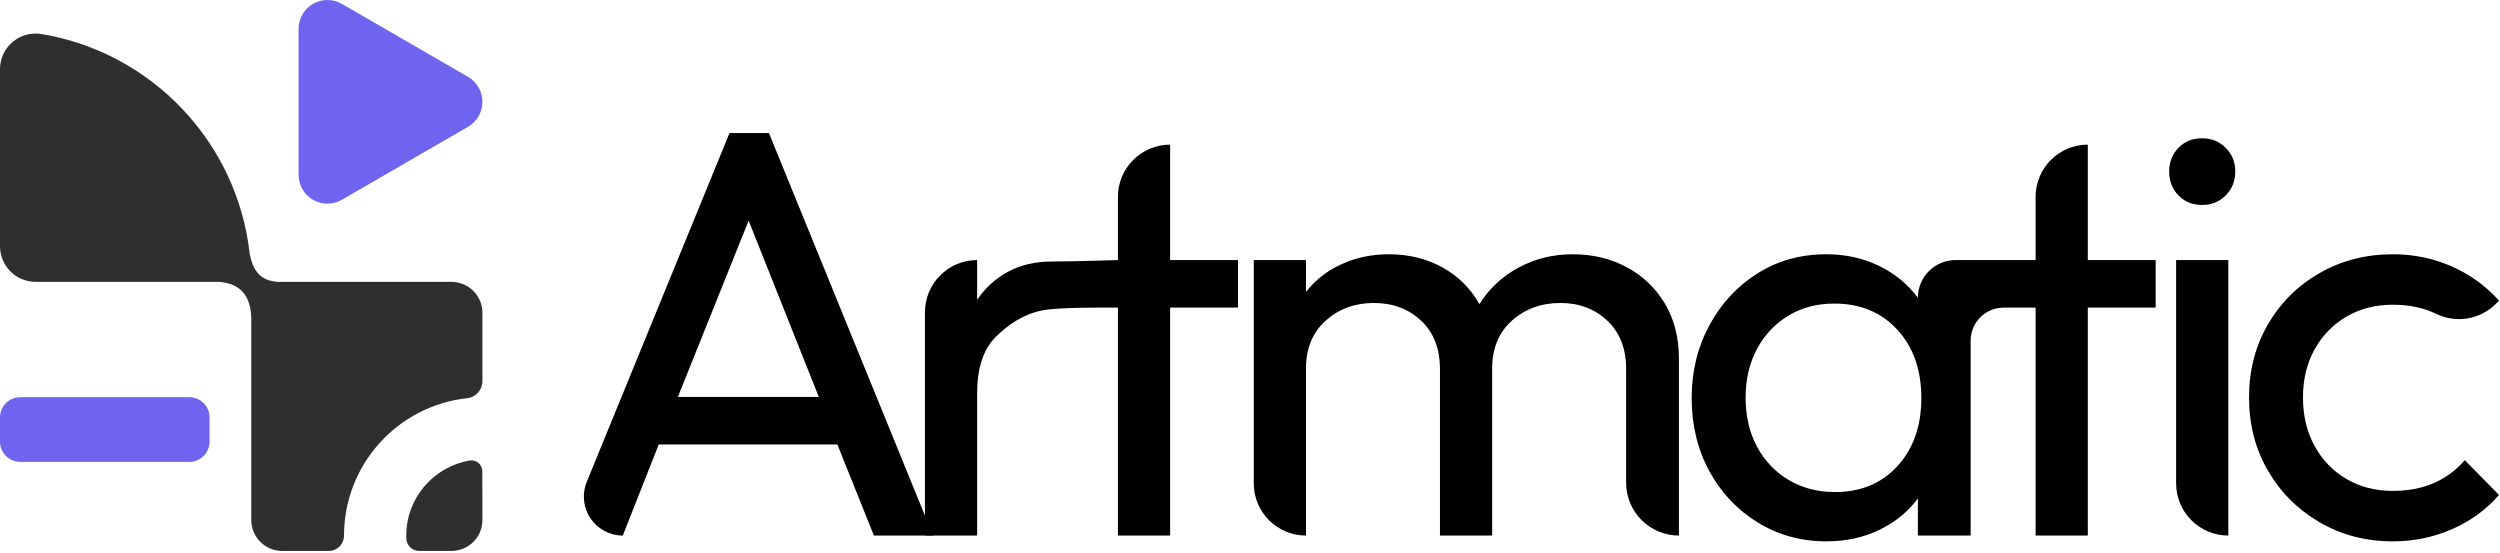
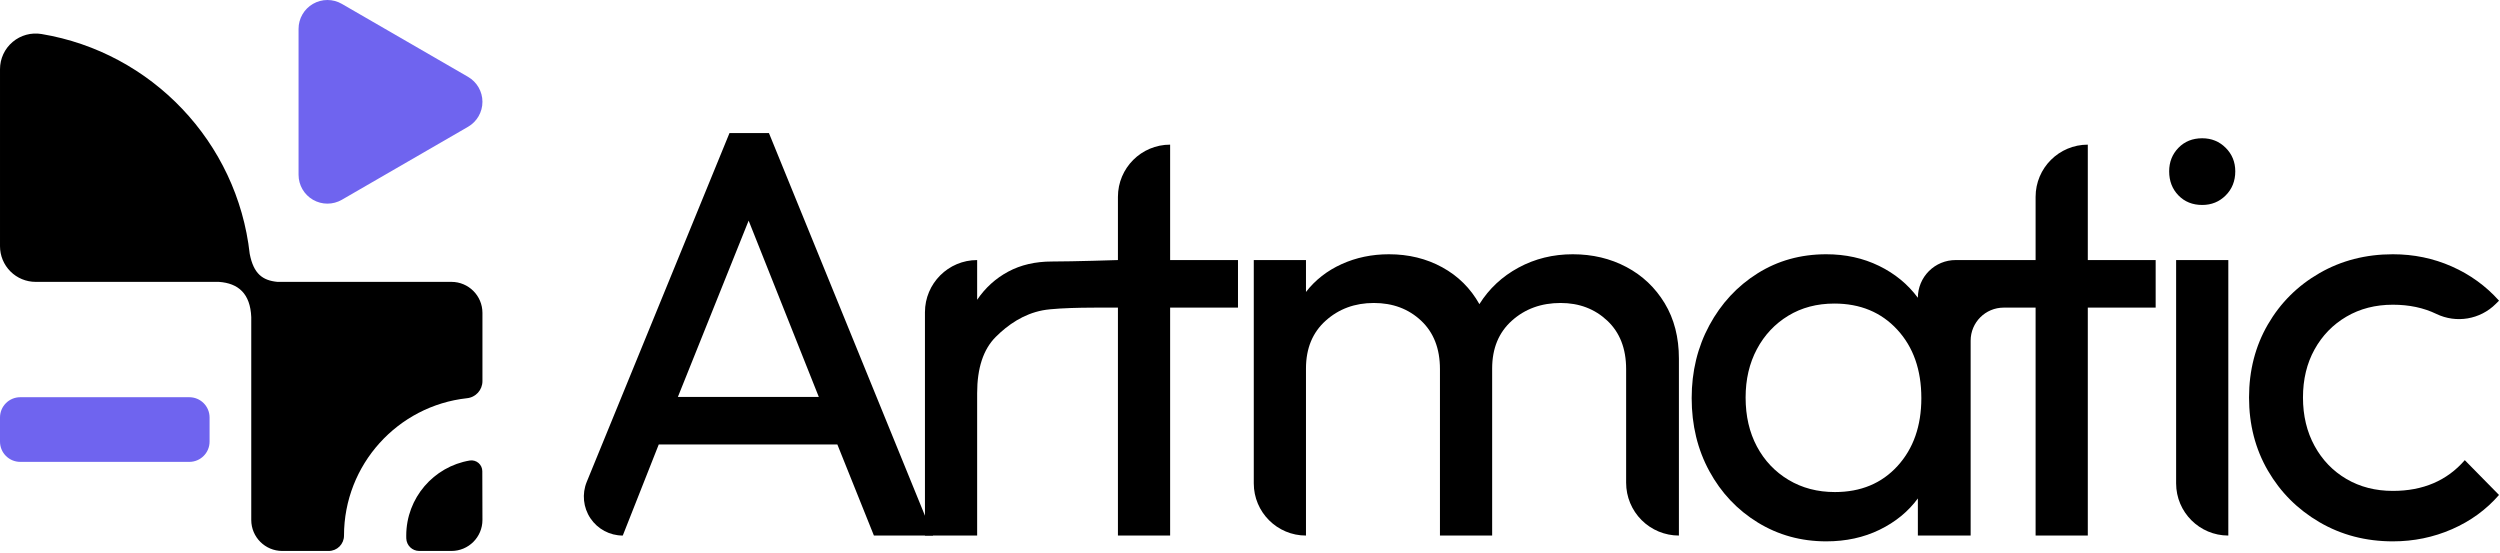
- <svg xmlns="http://www.w3.org/2000/svg" width="100%" height="100%" viewBox="0 0 738 163" version="1.1" xml:space="preserve" style="fill-rule:evenodd;clip-rule:evenodd;stroke-linejoin:round;stroke-miterlimit:2;">
+ <svg xmlns="http://www.w3.org/2000/svg" width="100%" height="100%" viewBox="0 0 738 163" version="1.1" xml:space="preserve" style="fill:currentColor;fill-rule:evenodd;clip-rule:evenodd;stroke-linejoin:round;stroke-miterlimit:2;">
  <g transform="matrix(1,0,0,1,-1003.254,-3514.648)">
    <g transform="matrix(0,0.148098,-0.148098,0,1420.968,3278.009)">
      <path d="M1751.02,1887.601C1761.3,1869.825 1780.277,1858.878 1800.811,1858.878C1821.345,1858.878 1840.321,1869.825 1850.601,1887.601C1892.999,1960.915 1953.612,2065.726 1996.046,2139.101C2006.337,2156.896 2006.348,2178.83 1996.077,2196.636C1985.805,2214.442 1966.811,2225.412 1946.255,2225.412C1861.424,2225.412 1740.197,2225.412 1655.366,2225.412C1634.81,2225.412 1615.816,2214.442 1605.545,2196.636C1595.273,2178.83 1595.285,2156.896 1605.576,2139.101C1648.009,2065.726 1708.622,1960.915 1751.02,1887.601Z" style="fill:rgb(111,100,239);" />
    </g>
    <g transform="matrix(1,0,0,1,-452.5973,-489.29)">
-       <path d="M1557.4,4162.065C1557.4,4163.263 1556.925,4164.412 1556.078,4165.259C1555.231,4166.106 1554.082,4166.581 1552.884,4166.581C1547.411,4166.581 1539.174,4166.581 1539.174,4166.581C1534.12,4166.581 1530.023,4162.485 1530.023,4157.431L1530.023,4097.543C1529.738,4090.635 1526.233,4087.539 1520.443,4087.146L1466.375,4087.146C1463.584,4087.146 1460.907,4086.038 1458.934,4084.064C1456.96,4082.091 1455.852,4079.414 1455.852,4076.623L1455.852,4024.358C1455.852,4021.26 1457.217,4018.318 1459.585,4016.319C1461.952,4014.32 1465.08,4013.465 1468.135,4013.984C1500.581,4019.394 1525.901,4045.863 1529.566,4078.867C1530.711,4084.765 1533.353,4086.723 1537.748,4087.146L1589.118,4087.146C1594.171,4087.146 1598.268,4091.243 1598.268,4096.297L1598.268,4116.452C1598.268,4119.054 1596.296,4121.232 1593.707,4121.491C1573.293,4123.723 1557.4,4141.052 1557.4,4162.065C1557.4,4162.065 1557.4,4162.065 1557.4,4162.065ZM1579.617,4166.581C1577.545,4166.582 1575.847,4164.936 1575.783,4162.864C1575.778,4162.599 1575.774,4162.332 1575.774,4162.065C1575.774,4150.924 1583.89,4141.664 1594.528,4139.88C1595.453,4139.734 1596.395,4140 1597.107,4140.608C1597.819,4141.216 1598.229,4142.105 1598.229,4143.042C1598.268,4148.237 1598.268,4157.431 1598.268,4157.431C1598.268,4162.485 1594.171,4166.581 1589.118,4166.581L1579.617,4166.581Z" style="fill:rgb(47,47,47);" />
+       <path d="M1557.4,4162.065C1557.4,4163.263 1556.925,4164.412 1556.078,4165.259C1555.231,4166.106 1554.082,4166.581 1552.884,4166.581C1547.411,4166.581 1539.174,4166.581 1539.174,4166.581C1534.12,4166.581 1530.023,4162.485 1530.023,4157.431L1530.023,4097.543C1529.738,4090.635 1526.233,4087.539 1520.443,4087.146L1466.375,4087.146C1463.584,4087.146 1460.907,4086.038 1458.934,4084.064C1456.96,4082.091 1455.852,4079.414 1455.852,4076.623L1455.852,4024.358C1455.852,4021.26 1457.217,4018.318 1459.585,4016.319C1461.952,4014.32 1465.08,4013.465 1468.135,4013.984C1500.581,4019.394 1525.901,4045.863 1529.566,4078.867C1530.711,4084.765 1533.353,4086.723 1537.748,4087.146L1589.118,4087.146C1594.171,4087.146 1598.268,4091.243 1598.268,4096.297L1598.268,4116.452C1598.268,4119.054 1596.296,4121.232 1593.707,4121.491C1573.293,4123.723 1557.4,4141.052 1557.4,4162.065C1557.4,4162.065 1557.4,4162.065 1557.4,4162.065ZM1579.617,4166.581C1577.545,4166.582 1575.847,4164.936 1575.783,4162.864C1575.778,4162.599 1575.774,4162.332 1575.774,4162.065C1575.774,4150.924 1583.89,4141.664 1594.528,4139.88C1595.453,4139.734 1596.395,4140 1597.107,4140.608C1597.819,4141.216 1598.229,4142.105 1598.229,4143.042C1598.268,4148.237 1598.268,4157.431 1598.268,4157.431C1598.268,4162.485 1594.171,4166.581 1589.118,4166.581L1579.617,4166.581Z" style="fill:currentColor;" />
    </g>
    <g transform="matrix(0.184466,0,0,0.184466,788.1302,3140.321)">
      <path d="M1469.168,2664.905C1487.058,2664.905 1501.582,2679.429 1501.582,2697.318L1501.582,2735.974C1501.582,2753.864 1487.058,2768.388 1469.168,2768.388L1198.61,2768.388C1180.72,2768.388 1166.196,2753.864 1166.196,2735.974L1166.196,2697.318C1166.196,2679.429 1180.72,2664.905 1198.61,2664.905L1469.168,2664.905Z" style="fill:rgb(111,100,239);" />
    </g>
    <g transform="matrix(0.46443,0,0,0.46443,623.0525,2247.661)">
      <path d="M1214.489,3068.456C1206.243,3068.456 1198.538,3064.349 1193.943,3057.502C1189.347,3050.656 1188.463,3041.97 1191.586,3034.338C1220.093,2964.678 1282.321,2812.613 1282.321,2812.613L1307.389,2812.613L1411.717,3068.456L1374.115,3068.456L1350.89,3010.578L1237.346,3010.578L1214.489,3068.456L1214.489,3068.456ZM1249.511,2980.349L1339.093,2980.349L1294.487,2868.279L1249.511,2980.349Z" style="fill-rule:nonzero;" />
    </g>
    <g transform="matrix(0.46443,0,0,0.46443,623.0525,2247.661)">
      <path d="M1523.05,2923.577C1523.05,2923.577 1492.182,2923.213 1481.332,2925.306C1469.266,2927.634 1459.396,2934.349 1451.532,2942.214C1443.667,2950.078 1439.735,2961.998 1439.735,2977.973L1439.735,3068.456L1406.556,3068.456L1406.556,2926.525C1406.556,2908.202 1421.411,2893.347 1439.734,2893.347C1439.735,2893.347 1439.735,2893.347 1439.735,2893.347L1439.735,2918.597C1444.896,2910.979 1451.47,2905.019 1459.458,2900.718C1467.445,2896.417 1476.723,2894.266 1487.291,2894.266C1500.94,2894.266 1529.218,2893.347 1529.218,2893.347L1529.218,2853.164C1529.218,2834.84 1544.073,2819.986 1562.396,2819.986C1562.397,2819.986 1562.397,2819.986 1562.397,2819.986L1562.397,2893.347L1605.529,2893.347L1605.529,2923.577L1562.397,2923.577L1562.397,3068.456L1529.218,3068.456L1529.218,2923.577L1523.05,2923.577Z" />
    </g>
    <g transform="matrix(0.46443,0,0,0.46443,604.0406,2247.661)">
      <path d="M1689.679,3068.456C1671.356,3068.456 1656.501,3053.602 1656.501,3035.278C1656.501,2984.505 1656.501,2893.347 1656.501,2893.347L1689.68,2893.347L1689.68,2913.623C1695.578,2906.004 1703.136,2900.106 1712.352,2895.928C1721.568,2891.75 1731.583,2889.661 1742.397,2889.661C1754.931,2889.661 1766.236,2892.426 1776.313,2897.955C1786.389,2903.485 1794.254,2911.288 1799.907,2921.365C1806.051,2911.534 1814.345,2903.792 1824.79,2898.14C1835.236,2892.487 1846.725,2889.661 1859.259,2889.661C1871.793,2889.661 1883.16,2892.364 1893.36,2897.771C1903.559,2903.178 1911.669,2910.858 1917.69,2920.812C1923.712,2930.765 1926.722,2942.501 1926.722,2956.018L1926.722,3068.456L1926.721,3068.456C1917.824,3068.456 1909.292,3064.922 1903.001,3058.631C1896.709,3052.34 1893.175,3043.807 1893.175,3034.91C1893.175,3003.921 1893.175,2962.654 1893.175,2962.654C1893.175,2949.628 1889.181,2939.367 1881.194,2931.871C1873.207,2924.375 1863.314,2920.627 1851.518,2920.627C1839.229,2920.627 1828.907,2924.375 1820.551,2931.871C1812.195,2939.367 1808.017,2949.505 1808.017,2962.285L1808.017,3068.456L1774.838,3068.456L1774.838,2962.654C1774.838,2949.628 1770.845,2939.367 1762.857,2931.871C1754.87,2924.375 1744.855,2920.627 1732.812,2920.627C1720.77,2920.627 1710.57,2924.375 1702.214,2931.871C1693.858,2939.367 1689.68,2949.505 1689.68,2962.285L1689.68,3068.456L1689.679,3068.456Z" style="fill-rule:nonzero;" />
    </g>
    <g transform="matrix(0.46443,0,0,0.46443,604.0406,2247.661)">
      <path d="M2133.15,2923.577C2121.554,2923.577 2112.154,2932.977 2112.154,2944.573C2112.154,2984.727 2112.154,3068.456 2112.154,3068.456L2078.606,3068.456L2078.606,3044.863C2072.462,3053.219 2064.352,3059.854 2054.276,3064.77C2044.199,3069.685 2032.894,3072.143 2020.36,3072.143C2004.385,3072.143 1989.885,3068.149 1976.859,3060.162C1963.833,3052.174 1953.572,3041.299 1946.077,3027.536C1938.581,3013.773 1934.833,2998.29 1934.833,2981.086C1934.833,2964.128 1938.581,2948.706 1946.077,2934.82C1953.572,2920.935 1963.772,2909.936 1976.675,2901.826C1989.577,2893.716 2004.139,2889.661 2020.36,2889.661C2032.648,2889.661 2043.83,2892.118 2053.907,2897.034C2063.983,2901.949 2072.217,2908.708 2078.606,2917.309C2078.606,2910.954 2081.131,2904.859 2085.625,2900.366C2090.119,2895.872 2096.213,2893.347 2102.568,2893.347L2153.443,2893.347L2153.443,2853.164C2153.443,2834.84 2168.297,2819.986 2186.621,2819.986L2186.621,2893.347L2229.753,2893.347L2229.753,2923.577L2186.621,2923.577L2186.621,3068.456L2153.443,3068.456L2153.443,2923.577L2133.15,2923.577ZM2025.889,3040.807C2042.356,3040.807 2055.627,3035.278 2065.704,3024.218C2075.78,3013.159 2080.818,2998.781 2080.818,2981.086C2080.818,2963.145 2075.719,2948.645 2065.519,2937.585C2055.32,2926.526 2041.987,2920.996 2025.521,2920.996C2014.461,2920.996 2004.692,2923.577 1996.213,2928.738C1987.734,2933.899 1981.098,2940.965 1976.306,2949.935C1971.513,2958.906 1969.117,2969.166 1969.117,2980.717C1969.117,2992.514 1971.513,3002.898 1976.306,3011.868C1981.098,3020.839 1987.796,3027.905 1996.397,3033.066C2004.999,3038.227 2014.83,3040.807 2025.889,3040.807Z" />
    </g>
    <g transform="matrix(0.46443,0,0,0.46443,606.8272,2247.661)">
      <path d="M2253.347,2858.325C2247.203,2858.325 2242.164,2856.298 2238.232,2852.243C2234.3,2848.187 2232.334,2843.088 2232.334,2836.944C2232.334,2831.045 2234.3,2826.068 2238.232,2822.013C2242.164,2817.958 2247.203,2815.931 2253.347,2815.931C2259.245,2815.931 2264.222,2817.958 2268.277,2822.013C2272.332,2826.068 2274.36,2831.045 2274.36,2836.944C2274.36,2843.088 2272.332,2848.187 2268.277,2852.243C2264.222,2856.298 2259.245,2858.325 2253.347,2858.325ZM2269.936,3068.456C2251.612,3068.456 2236.758,3053.602 2236.758,3035.278C2236.758,2984.505 2236.758,2893.347 2236.758,2893.347L2269.936,2893.347L2269.936,3068.456L2269.936,3068.456Z" style="fill-rule:nonzero;" />
    </g>
    <g transform="matrix(0.46443,0,0,0.46443,604.0406,2247.661)">
      <path d="M2380.531,3072.143C2363.328,3072.143 2347.783,3068.088 2333.897,3059.977C2320.011,3051.867 2309.075,3040.93 2301.087,3027.167C2293.1,3013.404 2289.106,2997.921 2289.106,2980.717C2289.106,2963.514 2293.1,2948.03 2301.087,2934.267C2309.075,2920.504 2320.011,2909.629 2333.897,2901.642C2347.783,2893.654 2363.328,2889.661 2380.531,2889.661C2393.803,2889.661 2406.275,2892.241 2417.949,2897.402C2429.623,2902.563 2439.638,2909.814 2447.994,2919.153C2447.994,2919.153 2447.222,2919.925 2445.965,2921.182C2436.001,2931.146 2420.82,2933.709 2408.137,2927.568C2400.073,2923.677 2390.871,2921.733 2380.531,2921.733C2369.472,2921.733 2359.641,2924.252 2351.039,2929.291C2342.437,2934.329 2335.679,2941.272 2330.764,2950.119C2325.848,2958.967 2323.391,2969.166 2323.391,2980.717C2323.391,2992.268 2325.848,3002.529 2330.764,3011.5C2335.679,3020.47 2342.437,3027.475 2351.039,3032.513C2359.641,3037.551 2369.472,3040.07 2380.531,3040.07C2399.701,3040.07 2414.939,3033.557 2426.244,3020.532L2447.994,3042.651C2439.884,3051.99 2429.931,3059.24 2418.134,3064.401C2406.337,3069.562 2393.803,3072.143 2380.531,3072.143Z" style="fill-rule:nonzero;" />
    </g>
  </g>
</svg>
